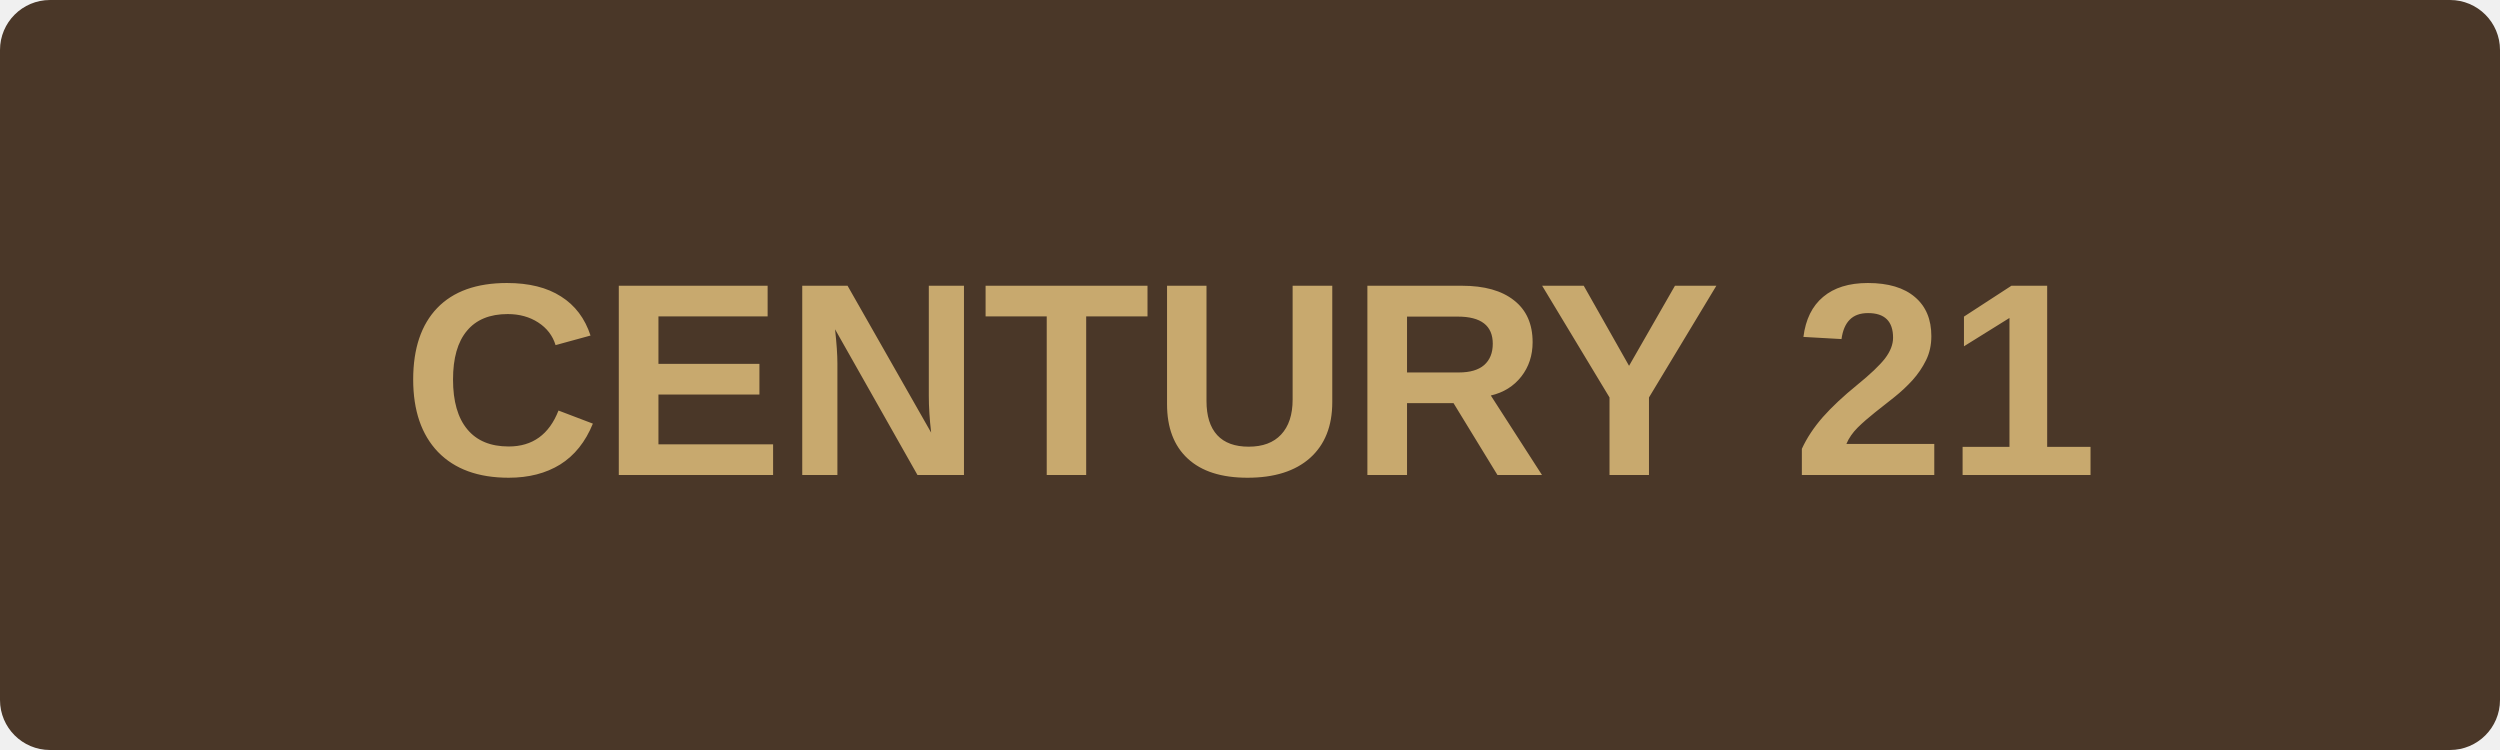
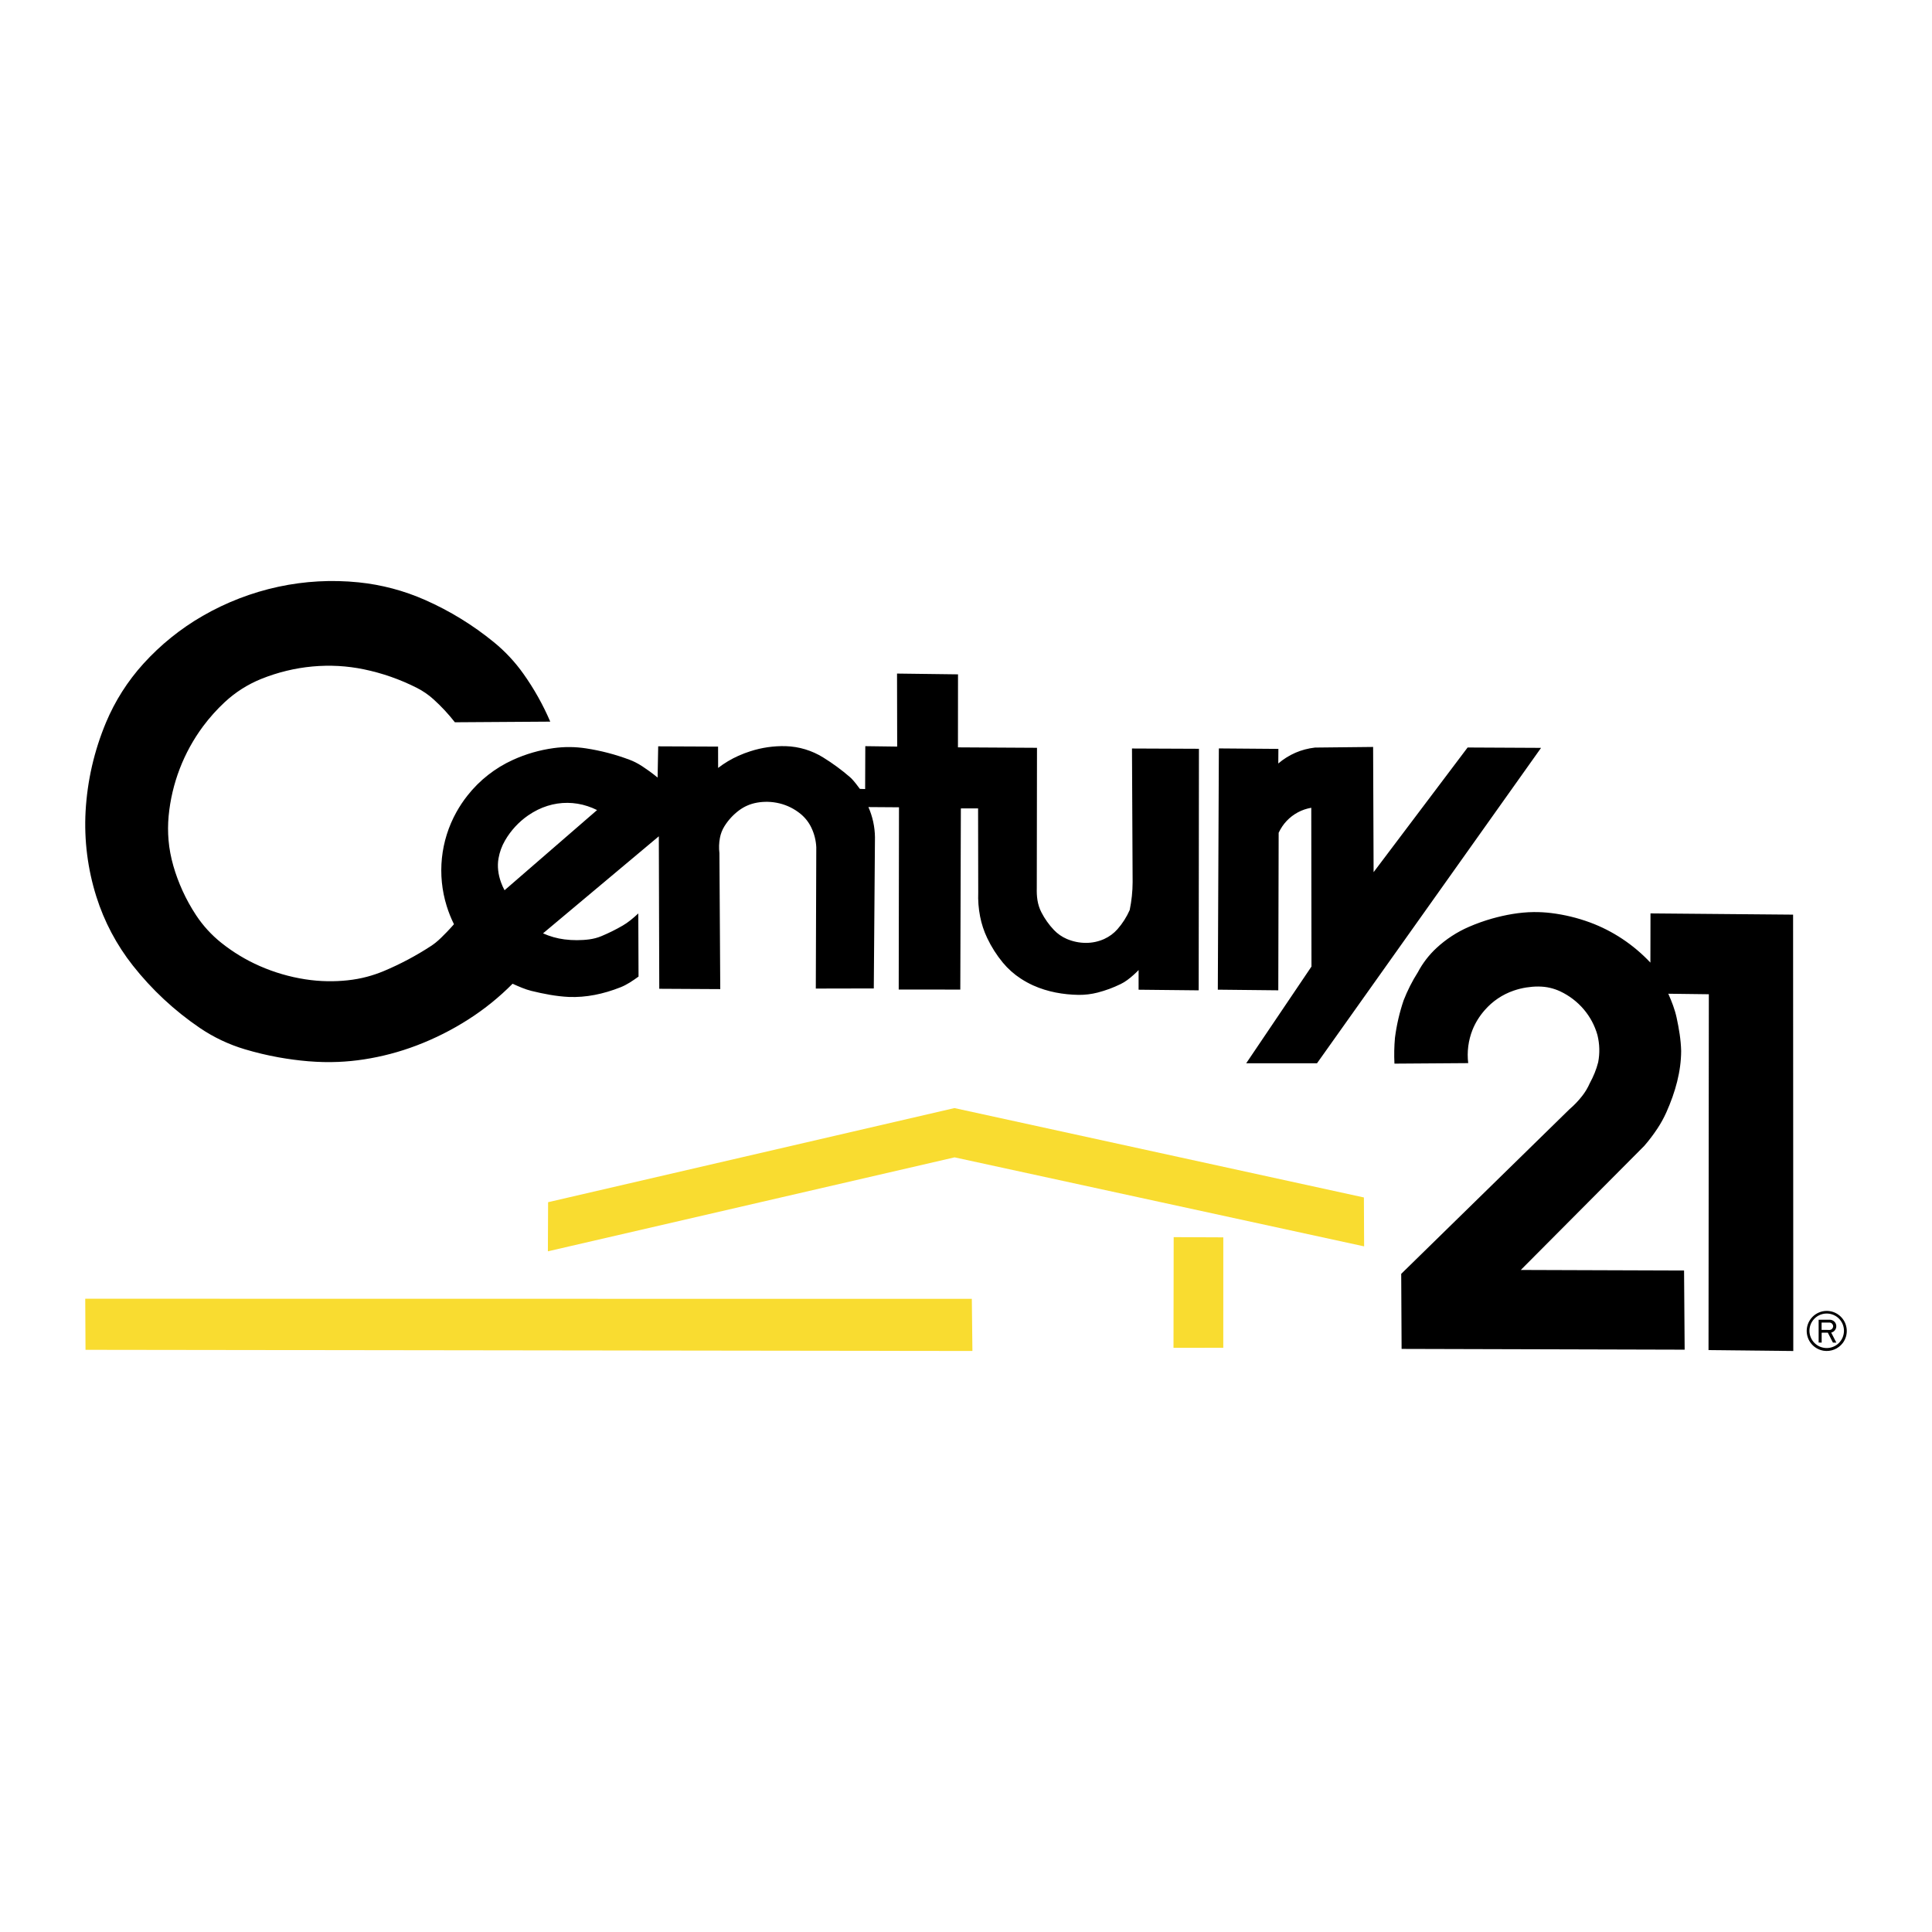
- <svg xmlns="http://www.w3.org/2000/svg" viewBox="0 0 200 60">
-   <rect width="200" height="60" fill="#4A3728" rx="4" />
-   <text x="100" y="38" font-family="Arial,sans-serif" font-size="22" font-weight="bold" fill="#C8A96E" text-anchor="middle">CENTURY 21</text>
+ <svg xmlns="http://www.w3.org/2000/svg" width="2500" height="2500" viewBox="0 0 192.756 192.756">
+   <g fill-rule="evenodd" clip-rule="evenodd">
+     <path fill="#fff" d="M0 0h192.756v192.756H0V0z" />
+     <path d="M184.039 131.887a2.032 2.032 0 0 0-1.1-.977 2.015 2.015 0 0 0-1.468.039 2.01 2.01 0 0 0-.621.416 2.076 2.076 0 0 0-.424.615c-.1.225-.156.467-.17.729a2.09 2.09 0 0 0 .104.717 1.995 1.995 0 0 0 .903 1.098c.211.121.441.201.682.24a2.01 2.01 0 0 0 1.92-.787c.143-.195.252-.422.316-.65s.086-.469.064-.719a2.056 2.056 0 0 0-.206-.721zm-.207 1.568a1.75 1.75 0 0 1-.383.553 1.68 1.68 0 0 1-.564.365 1.72 1.72 0 0 1-2.234-.965 1.767 1.767 0 0 1-.123-.662 1.79 1.79 0 0 1 .113-.588 1.753 1.753 0 0 1 .772-.891 1.732 1.732 0 0 1 1.721.025 1.737 1.737 0 0 1 .744.914c.064.185.096.383.096.592a1.832 1.832 0 0 1-.142.657z" />
+     <path d="M182.912 132.863a.663.663 0 0 0 .27-.365.645.645 0 0 0-.363-.772.664.664 0 0 0-.225-.055h-1.148v2.275l.301.006v-.988l.615-.006.51.994h.34l-.512-.998a.62.62 0 0 0 .212-.091zm-1.172-.181v-.727h.826a.374.374 0 0 1 .234.123c.111.141.143.305-.004.49a.368.368 0 0 1-.236.119l-.82-.005zM9.612 89.451a21.57 21.57 0 0 0 3.637 6.876 29.944 29.944 0 0 0 6.687 6.23 16.295 16.295 0 0 0 4.496 2.131 31.31 31.31 0 0 0 3.354.801c1.958.348 3.976.547 5.979.457a23.18 23.18 0 0 0 2.544-.25 25.815 25.815 0 0 0 5.23-1.379 27.998 27.998 0 0 0 5.237-2.639 25.562 25.562 0 0 0 4.364-3.531c.624.283 1.248.559 1.871.713 1.24.303 2.485.545 3.734.605 1.708.07 3.444-.281 5.176-.969.598-.234 1.193-.633 1.786-1.064l-.024-6.297c-.515.479-1.03.908-1.546 1.204-.701.409-1.411.758-2.128 1.057-.802.34-1.617.392-2.438.405-.42.002-.84-.024-1.26-.078a7.561 7.561 0 0 1-2.133-.602l11.553-9.684.044 15.214 6.085.033-.083-13.561a5.004 5.004 0 0 1 .05-1.525 3.342 3.342 0 0 1 .452-1.166 5.824 5.824 0 0 1 1.457-1.583c.25-.185.514-.34.792-.464.63-.288 1.369-.399 2.061-.387.396.008.79.06 1.183.155a5.296 5.296 0 0 1 2.103 1.051c.231.191.439.402.62.635.179.231.335.484.463.756a5.06 5.06 0 0 1 .483 1.94l-.048 14.094 5.785-.012.117-15.088a7.69 7.69 0 0 0-.653-3.007l3.05.021-.027 18.182 6.144.006.056-18.074 1.719-.004.014 8.375c-.031.804.029 1.606.186 2.406a8.978 8.978 0 0 0 .705 2.146 11.838 11.838 0 0 0 1.564 2.462 7.974 7.974 0 0 0 1.793 1.596 9.34 9.34 0 0 0 1.236.678c1.455.654 3.014.918 4.531.943.637.006 1.27-.07 1.9-.23.398-.104.787-.227 1.172-.367.383-.143.76-.305 1.127-.484.436-.207.877-.543 1.301-.926.168-.15.33-.307.486-.469l-.002 1.961 5.996.062.025-24.1-6.68-.028.064 13.327c-.002.933-.1 1.861-.291 2.787a7.448 7.448 0 0 1-1.217 1.91 3.991 3.991 0 0 1-.611.561 4.087 4.087 0 0 1-.715.42 4.427 4.427 0 0 1-1.82.389 4.875 4.875 0 0 1-1.918-.396 3.904 3.904 0 0 1-1.276-.887 7.475 7.475 0 0 1-.691-.841 7.287 7.287 0 0 1-.566-.933c-.404-.786-.479-1.602-.457-2.414l.021-13.992-7.886-.045.006-7.284-6.084-.078.015 7.285-3.181-.042-.016 4.278-.526-.016c-.25-.339-.495-.667-.813-1.01a2.65 2.65 0 0 0-.173-.162 20.704 20.704 0 0 0-2.668-1.959 7.5 7.5 0 0 0-3.75-1.132 10.578 10.578 0 0 0-3.519.508c-.404.128-.8.278-1.188.452a9.96 9.96 0 0 0-2.031 1.213l-.004-2.129-5.975-.026-.058 3.116a16.69 16.69 0 0 0-.822-.636c-.46-.328-.933-.659-1.404-.891a5.797 5.797 0 0 0-.571-.249 21.585 21.585 0 0 0-4.354-1.138 11.18 11.18 0 0 0-3.221-.025 14.577 14.577 0 0 0-4.062 1.174 12.18 12.18 0 0 0-4.544 3.568 12.452 12.452 0 0 0-1.092 1.636 11.97 11.97 0 0 0-.971 9.388c.192.616.432 1.219.723 1.805-.229.262-.462.518-.703.768-.379.388-.771.792-1.156 1.093a6.44 6.44 0 0 1-.449.322 29.438 29.438 0 0 1-4.704 2.494c-.541.225-1.093.412-1.653.562-1.275.342-2.628.465-3.948.447a16.234 16.234 0 0 1-2.228-.191 18.216 18.216 0 0 1-4.542-1.326 17.276 17.276 0 0 1-3.837-2.321 11.929 11.929 0 0 1-2.508-2.746 17.826 17.826 0 0 1-1.357-2.454c-.719-1.591-1.249-3.32-1.39-5.019-.07-.8-.068-1.607.007-2.421a17.848 17.848 0 0 1 3.448-8.969 18.077 18.077 0 0 1 2.162-2.408 11.956 11.956 0 0 1 1.708-1.318 12.005 12.005 0 0 1 1.918-.986 18.313 18.313 0 0 1 2.541-.814 17.833 17.833 0 0 1 5.177-.476c.844.048 1.687.159 2.524.331a21.136 21.136 0 0 1 5.291 1.852c.302.154.592.326.869.516.278.19.541.399.792.627a18.021 18.021 0 0 1 2.129 2.288l9.516-.063a25.83 25.83 0 0 0-2.679-4.774 16.047 16.047 0 0 0-2.961-3.165 29.98 29.98 0 0 0-6.84-4.197 21.904 21.904 0 0 0-6.642-1.761 25.668 25.668 0 0 0-8.004.44 26.181 26.181 0 0 0-7.553 2.909 24.538 24.538 0 0 0-5.917 4.773 20.59 20.59 0 0 0-3.73 5.865 27.055 27.055 0 0 0-1.395 4.342 27.051 27.051 0 0 0-.639 4.516 23.966 23.966 0 0 0 1.073 8.505zm40.125-3.807a5.38 5.38 0 0 1 .649-1.786 7.812 7.812 0 0 1 2.307-2.504 7.67 7.67 0 0 1 .957-.563 6.73 6.73 0 0 1 .969-.388 6.499 6.499 0 0 1 3.999.027c.325.105.643.236.951.391l-9.23 7.999a5.641 5.641 0 0 1-.359-.803c-.27-.757-.385-1.58-.243-2.373zM127.572 83.087c.209-.444.471-.836.791-1.176a4.408 4.408 0 0 1 1.123-.861c.41-.221.855-.373 1.34-.459l.02 15.842-6.512 9.65h7.064l22.354-31.468-7.328-.037-9.379 12.438-.049-12.493-5.801.062c-.689.08-1.34.252-1.951.517a6.849 6.849 0 0 0-1.709 1.071l.01-1.456-5.939-.047-.104 24.07 6.033.064.037-15.717zM164.67 91.13l-.01 4.909a16.024 16.024 0 0 0-2.801-2.366 15.613 15.613 0 0 0-3.224-1.64 17.303 17.303 0 0 0-3.869-.937 13.354 13.354 0 0 0-1.75-.098c-1.396.013-2.805.272-4.148.647a18.6 18.6 0 0 0-2.314.826 11.485 11.485 0 0 0-3.232 2.108 9.076 9.076 0 0 0-1.859 2.417c-.285.447-.545.904-.783 1.375s-.453.953-.645 1.445a19.345 19.345 0 0 0-.859 3.721 18.606 18.606 0 0 0-.052 2.582l7.359-.051a6.815 6.815 0 0 1 .434-3.334c.139-.342.307-.674.504-.994a6.99 6.99 0 0 1 .709-.957 6.697 6.697 0 0 1 2.886-1.947c.416-.143.84-.248 1.268-.316.789-.123 1.625-.141 2.369.039.348.08.686.197 1.016.352a6.988 6.988 0 0 1 2.342 1.791 6.799 6.799 0 0 1 1.365 2.561c.223.906.246 1.812.074 2.721-.094.365-.211.721-.352 1.068s-.303.686-.484 1.016a5.857 5.857 0 0 1-.756 1.271 9.062 9.062 0 0 1-1.27 1.328l-16.789 16.426.039 7.488 28.24.076-.059-7.898-16.289-.055 12.312-12.373c.24-.273.469-.557.689-.848.221-.289.43-.586.631-.891.35-.527.641-1.064.887-1.607.914-2.051 1.473-4.1 1.48-6.129-.025-1.113-.215-2.221-.453-3.326-.172-.797-.477-1.592-.83-2.385l4.045.051-.031 35.504 8.457.09-.02-43.536-14.227-.124z" />
+     <path fill="#f9dc30" d="M8.504 129.574l.028 5.098 88.486.115-.059-5.201-88.455-.012zM95.225 110.553l-40.541 9.39-.021 4.901 40.576-9.375 40.859 8.881-.022-4.879-40.851-8.918z" />
+     <path fill="#f9dc30" d="M117.08 134.473l4.967-.006.002-11.016-4.951-.021-.018 11.043z" />
+   </g>
</svg>
